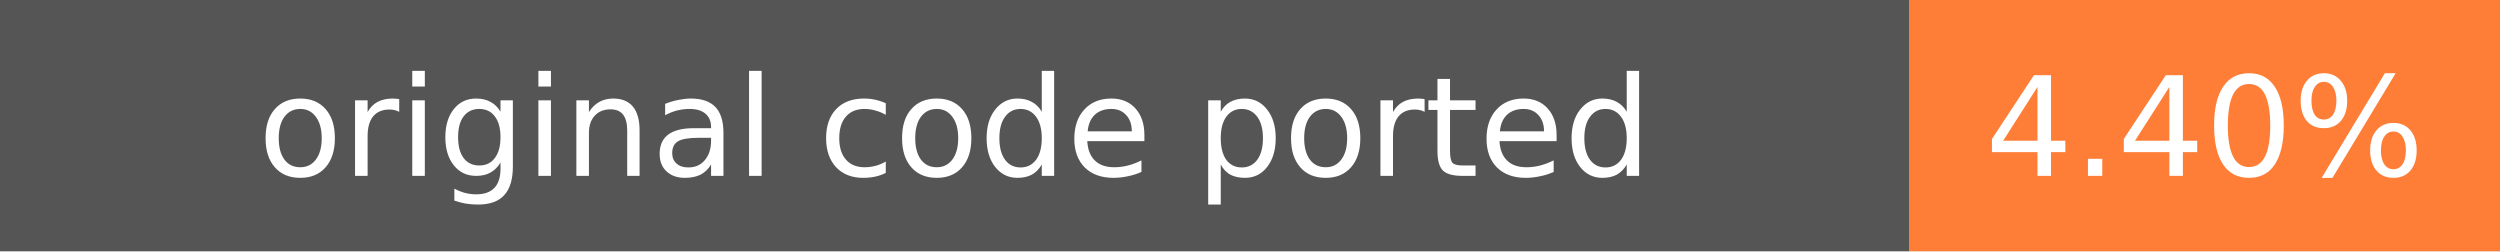
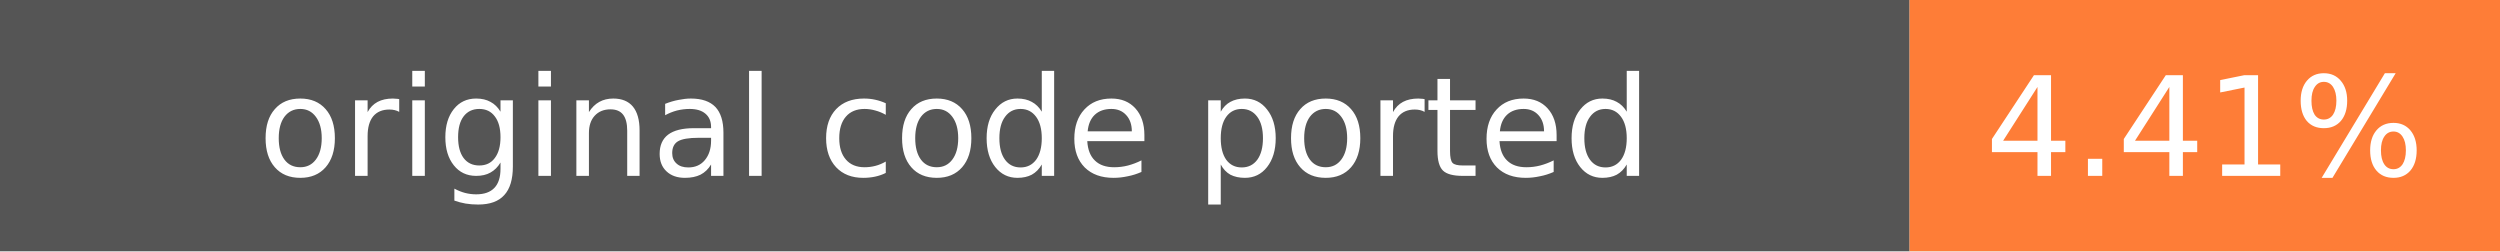
- <svg xmlns="http://www.w3.org/2000/svg" width="199" height="20" role="img" aria-label="original code ported: 4.40%">
+ <svg xmlns="http://www.w3.org/2000/svg" width="199" height="20" role="img" aria-label="original code ported: 4.41%">
  <rect width="152" height="20" fill="#555" />
  <rect x="152" width="47" height="20" fill="#fe7d37" />
  <g fill="#fff" font-family="Verdana,DejaVu Sans,sans-serif" font-size="11" text-anchor="middle">
    <text x="76.0" y="14">original code ported</text>
-     <text x="175.5" y="14">4.40%</text>
+     <text x="175.5" y="14">4.41%</text>
  </g>
</svg>
